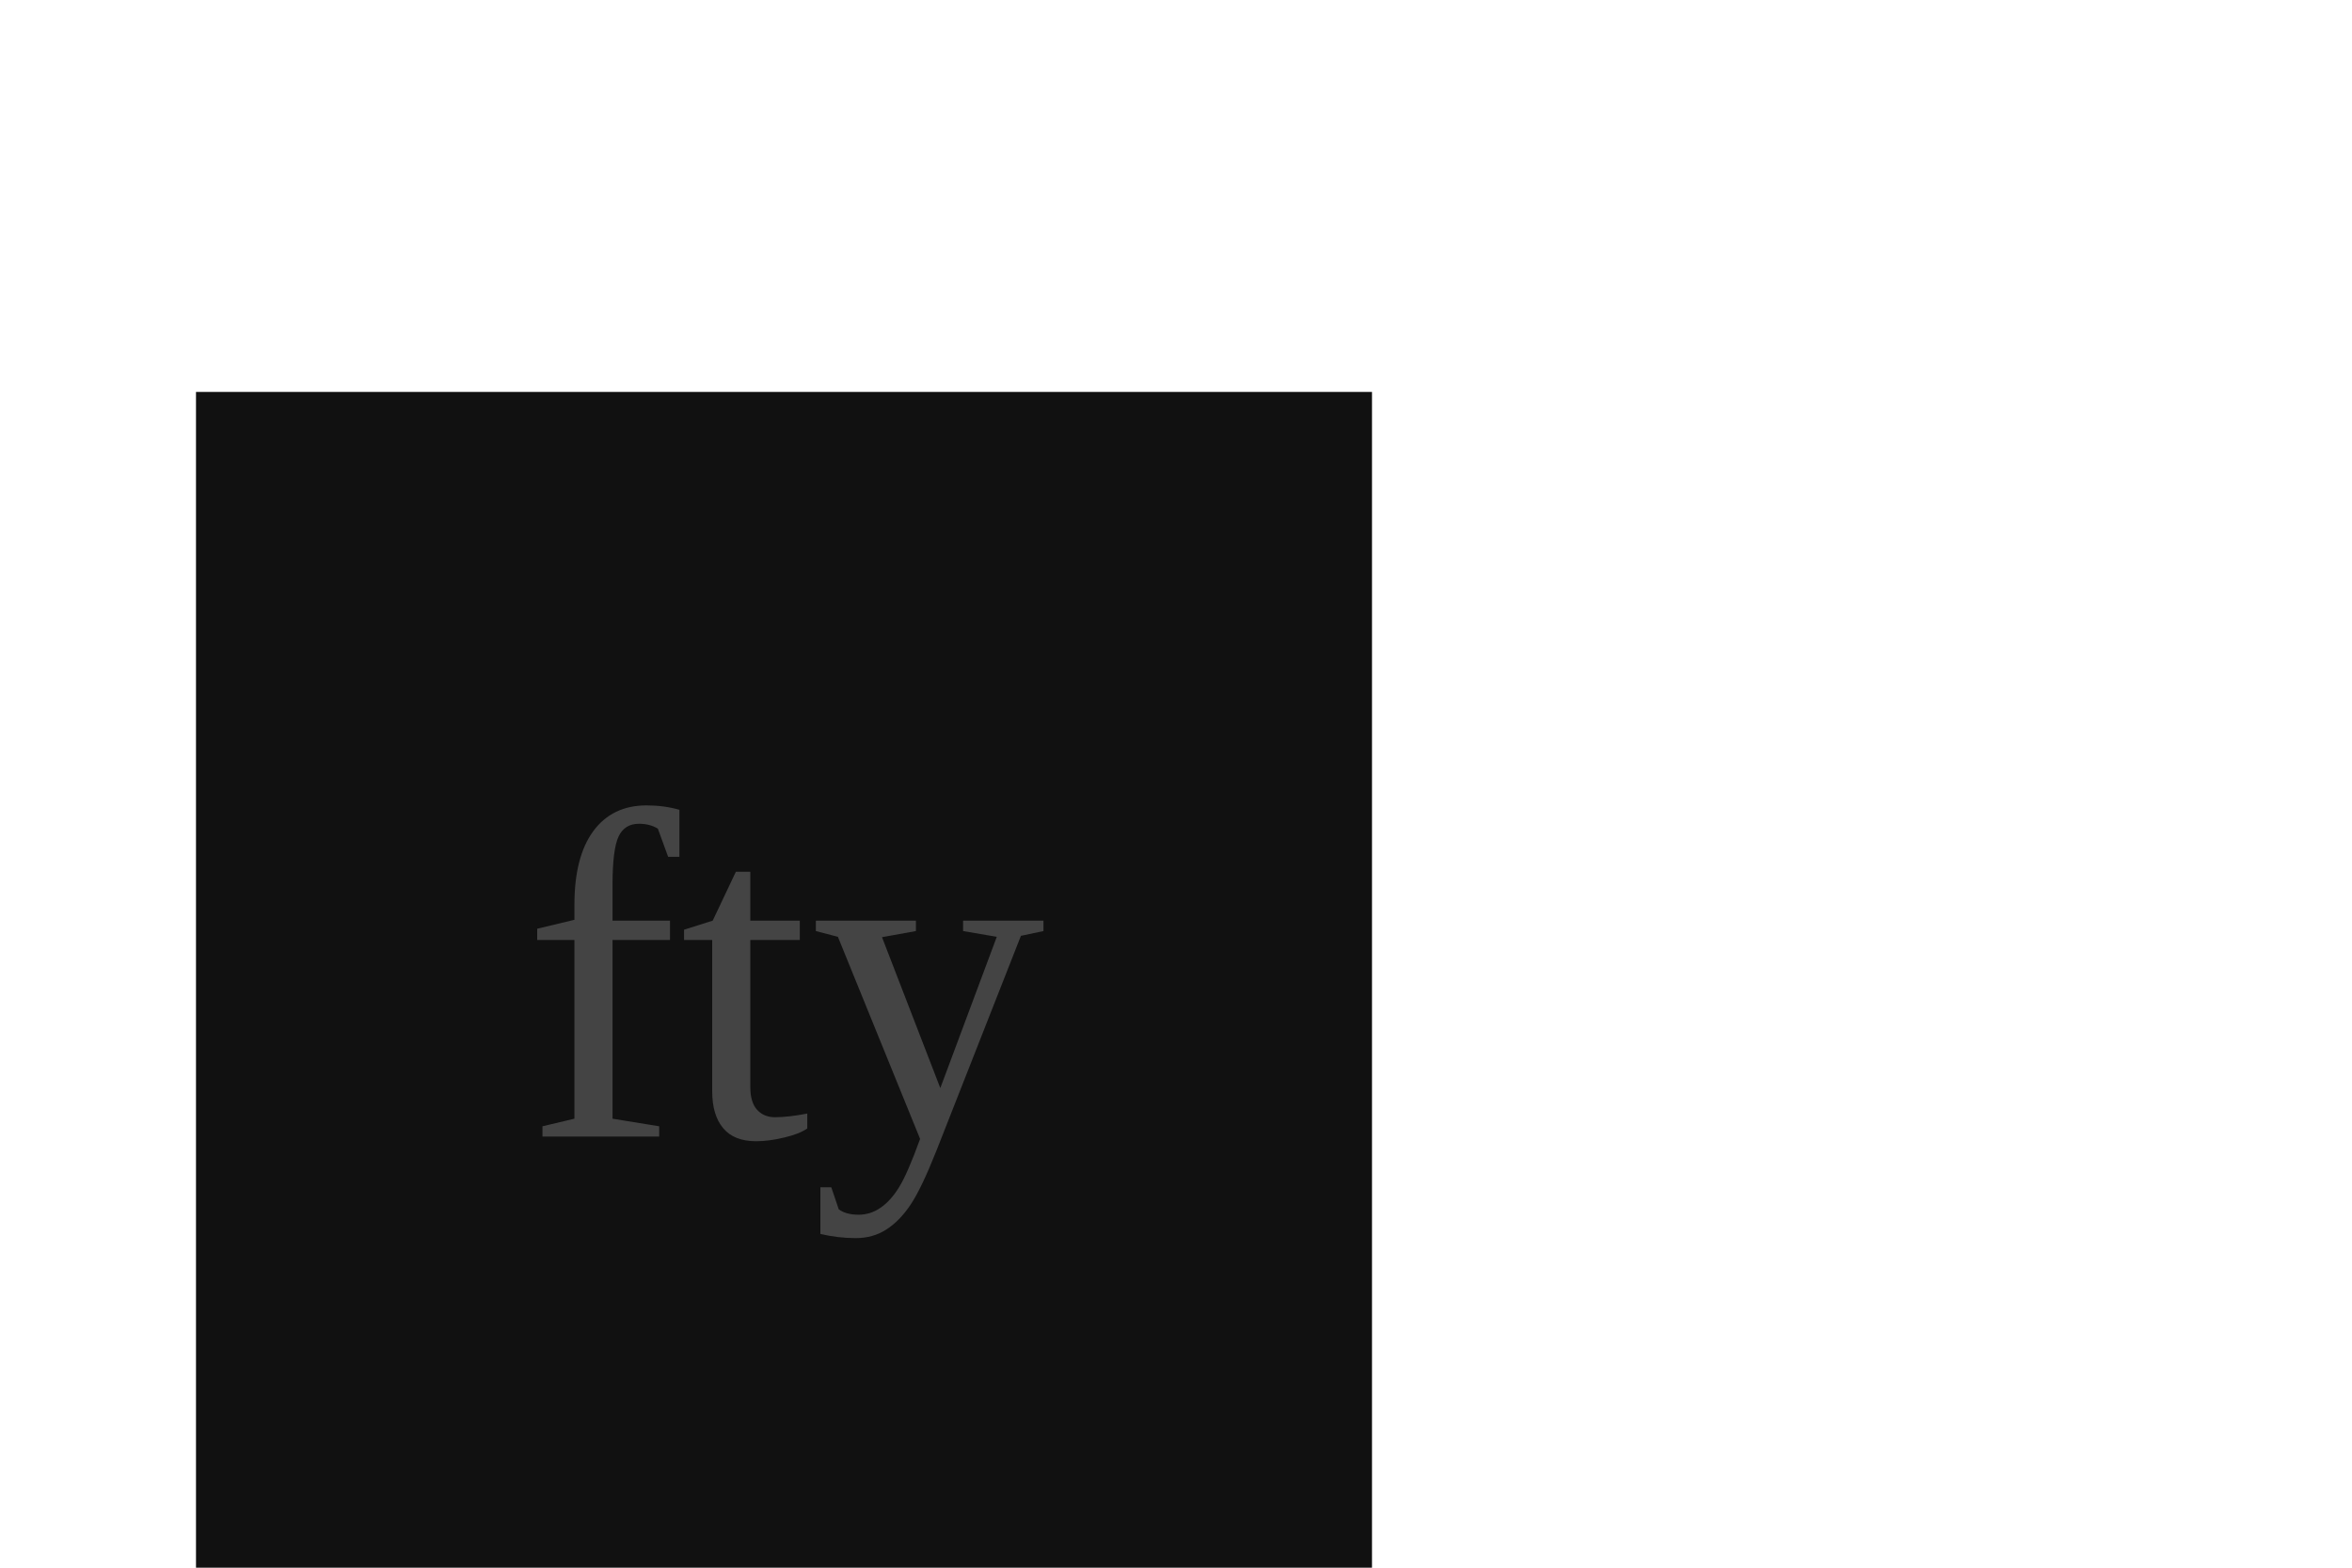
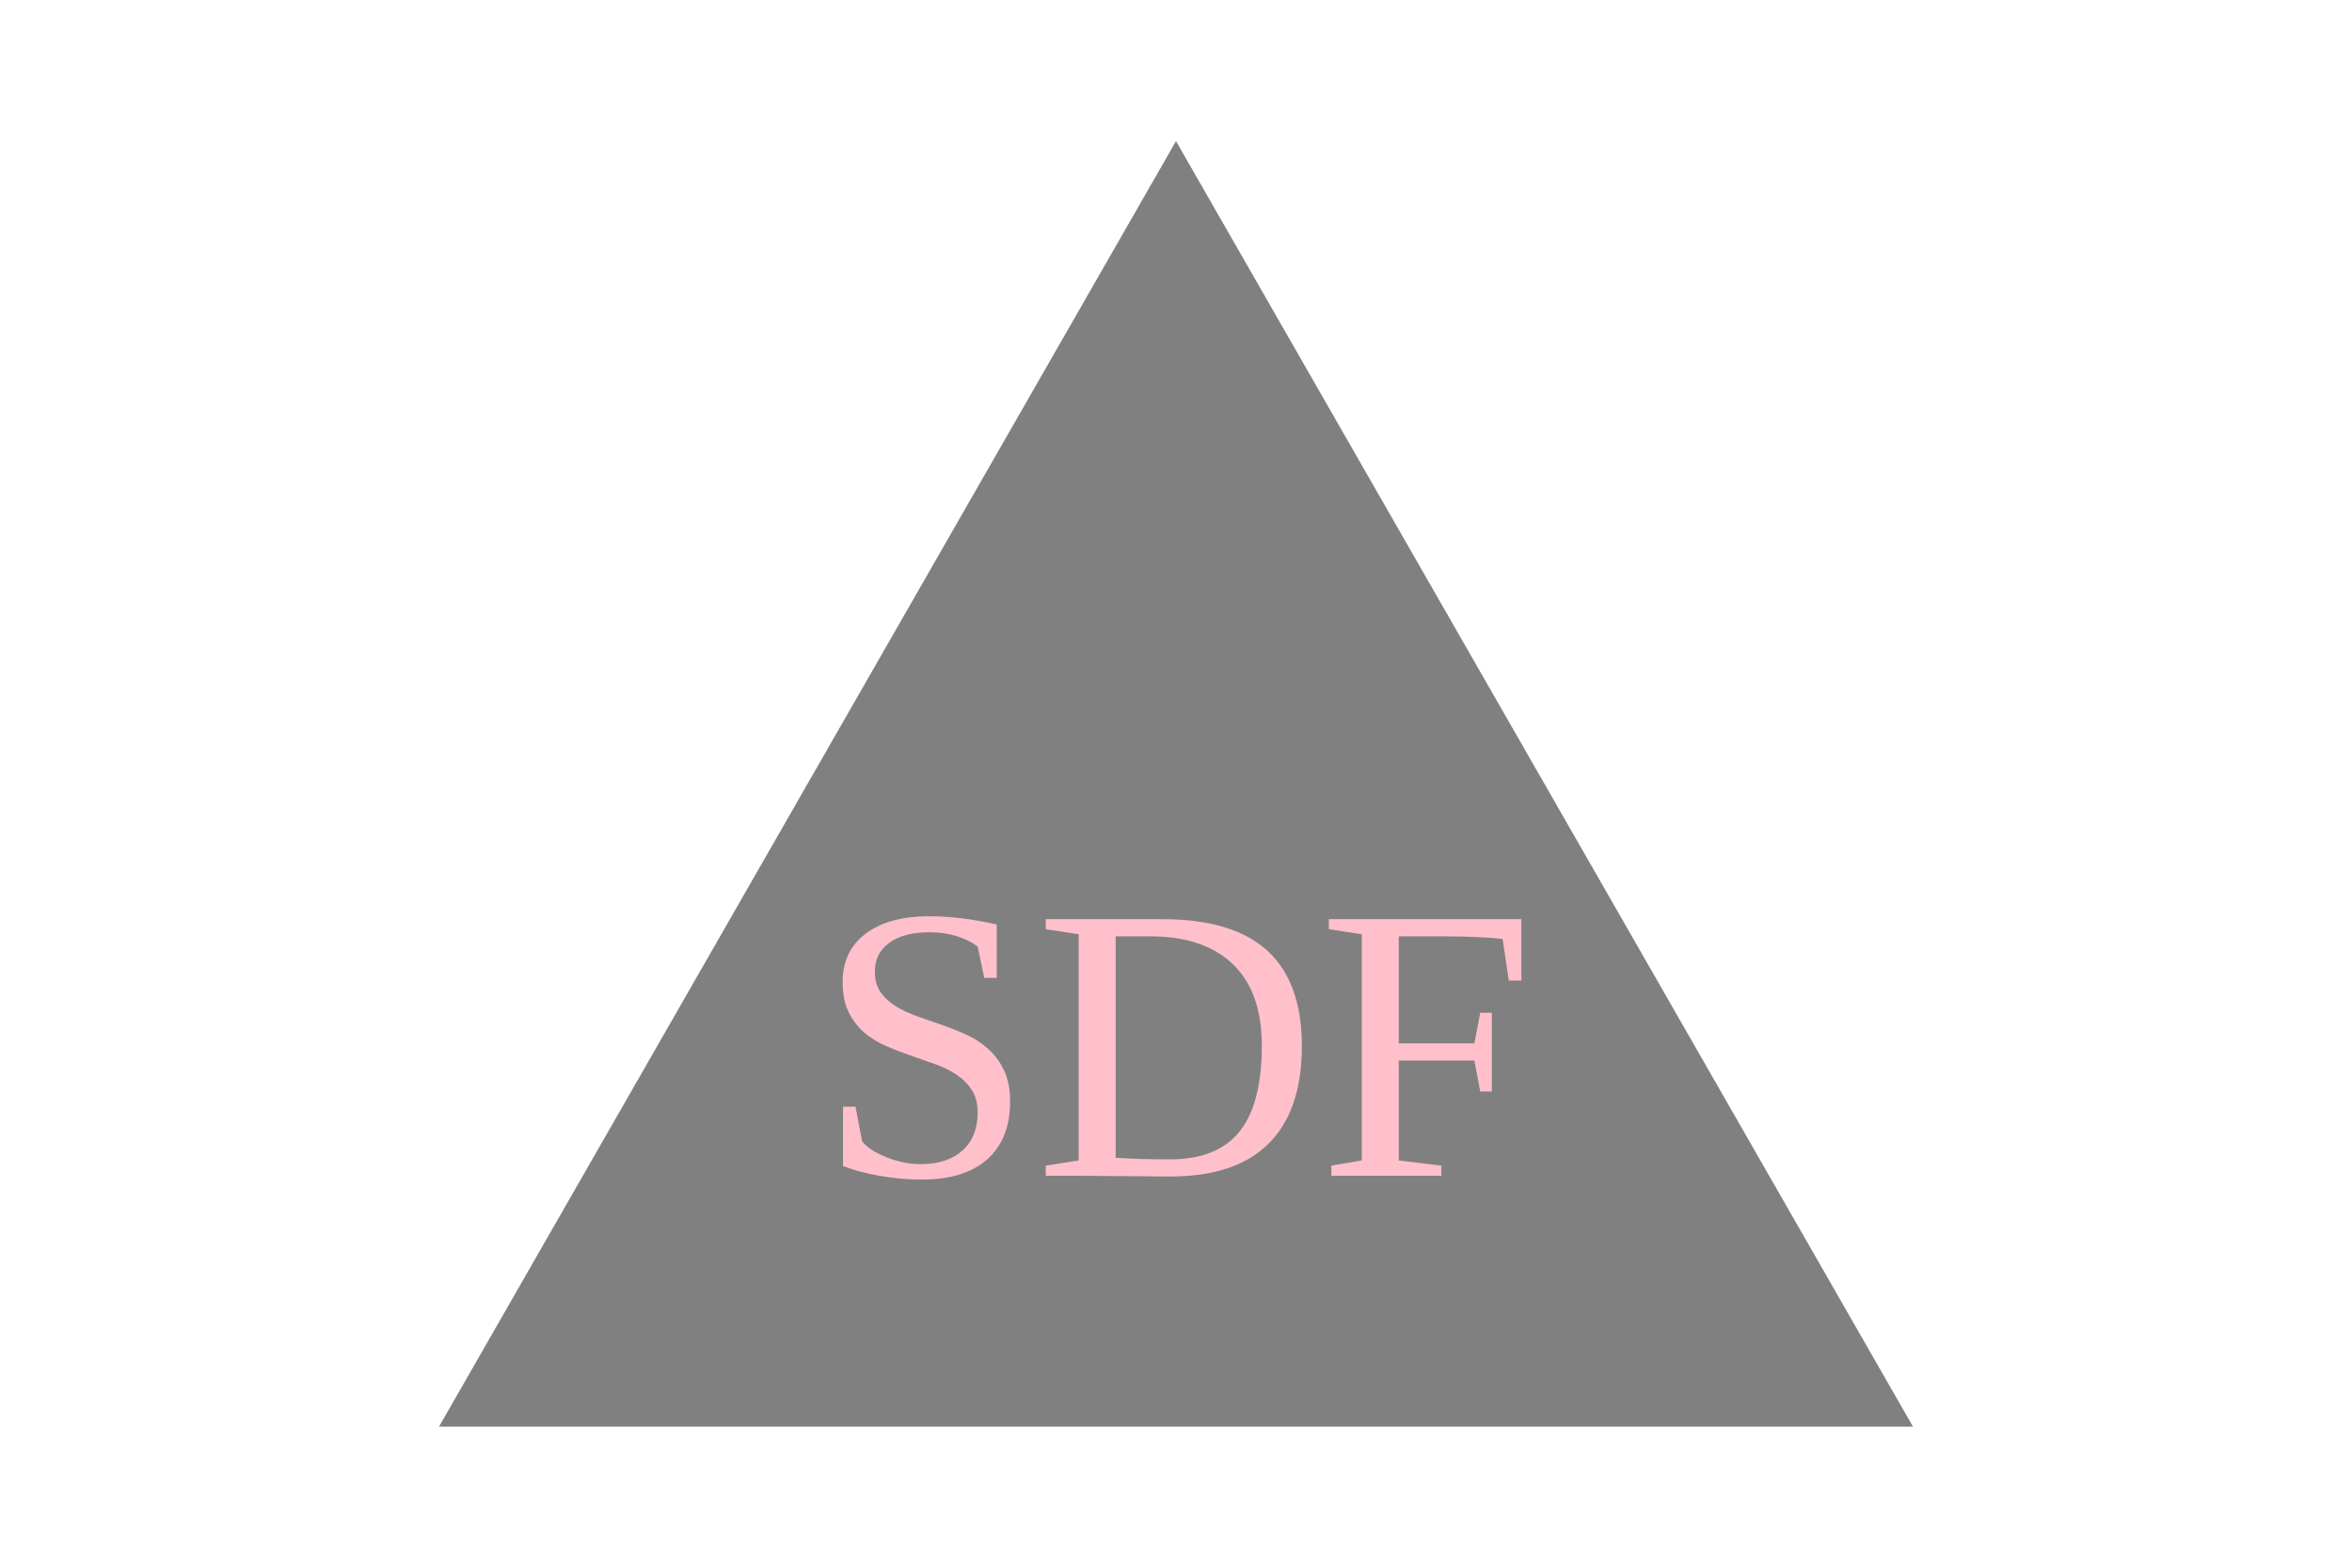
<svg xmlns="http://www.w3.org/2000/svg" version="1.1" width="300" height="200">
-   <rect x="25" y="50" width="150" height="150" fill="#111111" />
-   <text x="100" y="145" font-size="60" text-anchor="middle" fill="#444444">fty</text>
+   <polygon points="150, 18 244, 182 56, 182" fill="gray" />
+   <text x="150" y="150" font-size="50" text-anchor="middle" fill="pink">SDF</text>
</svg>
